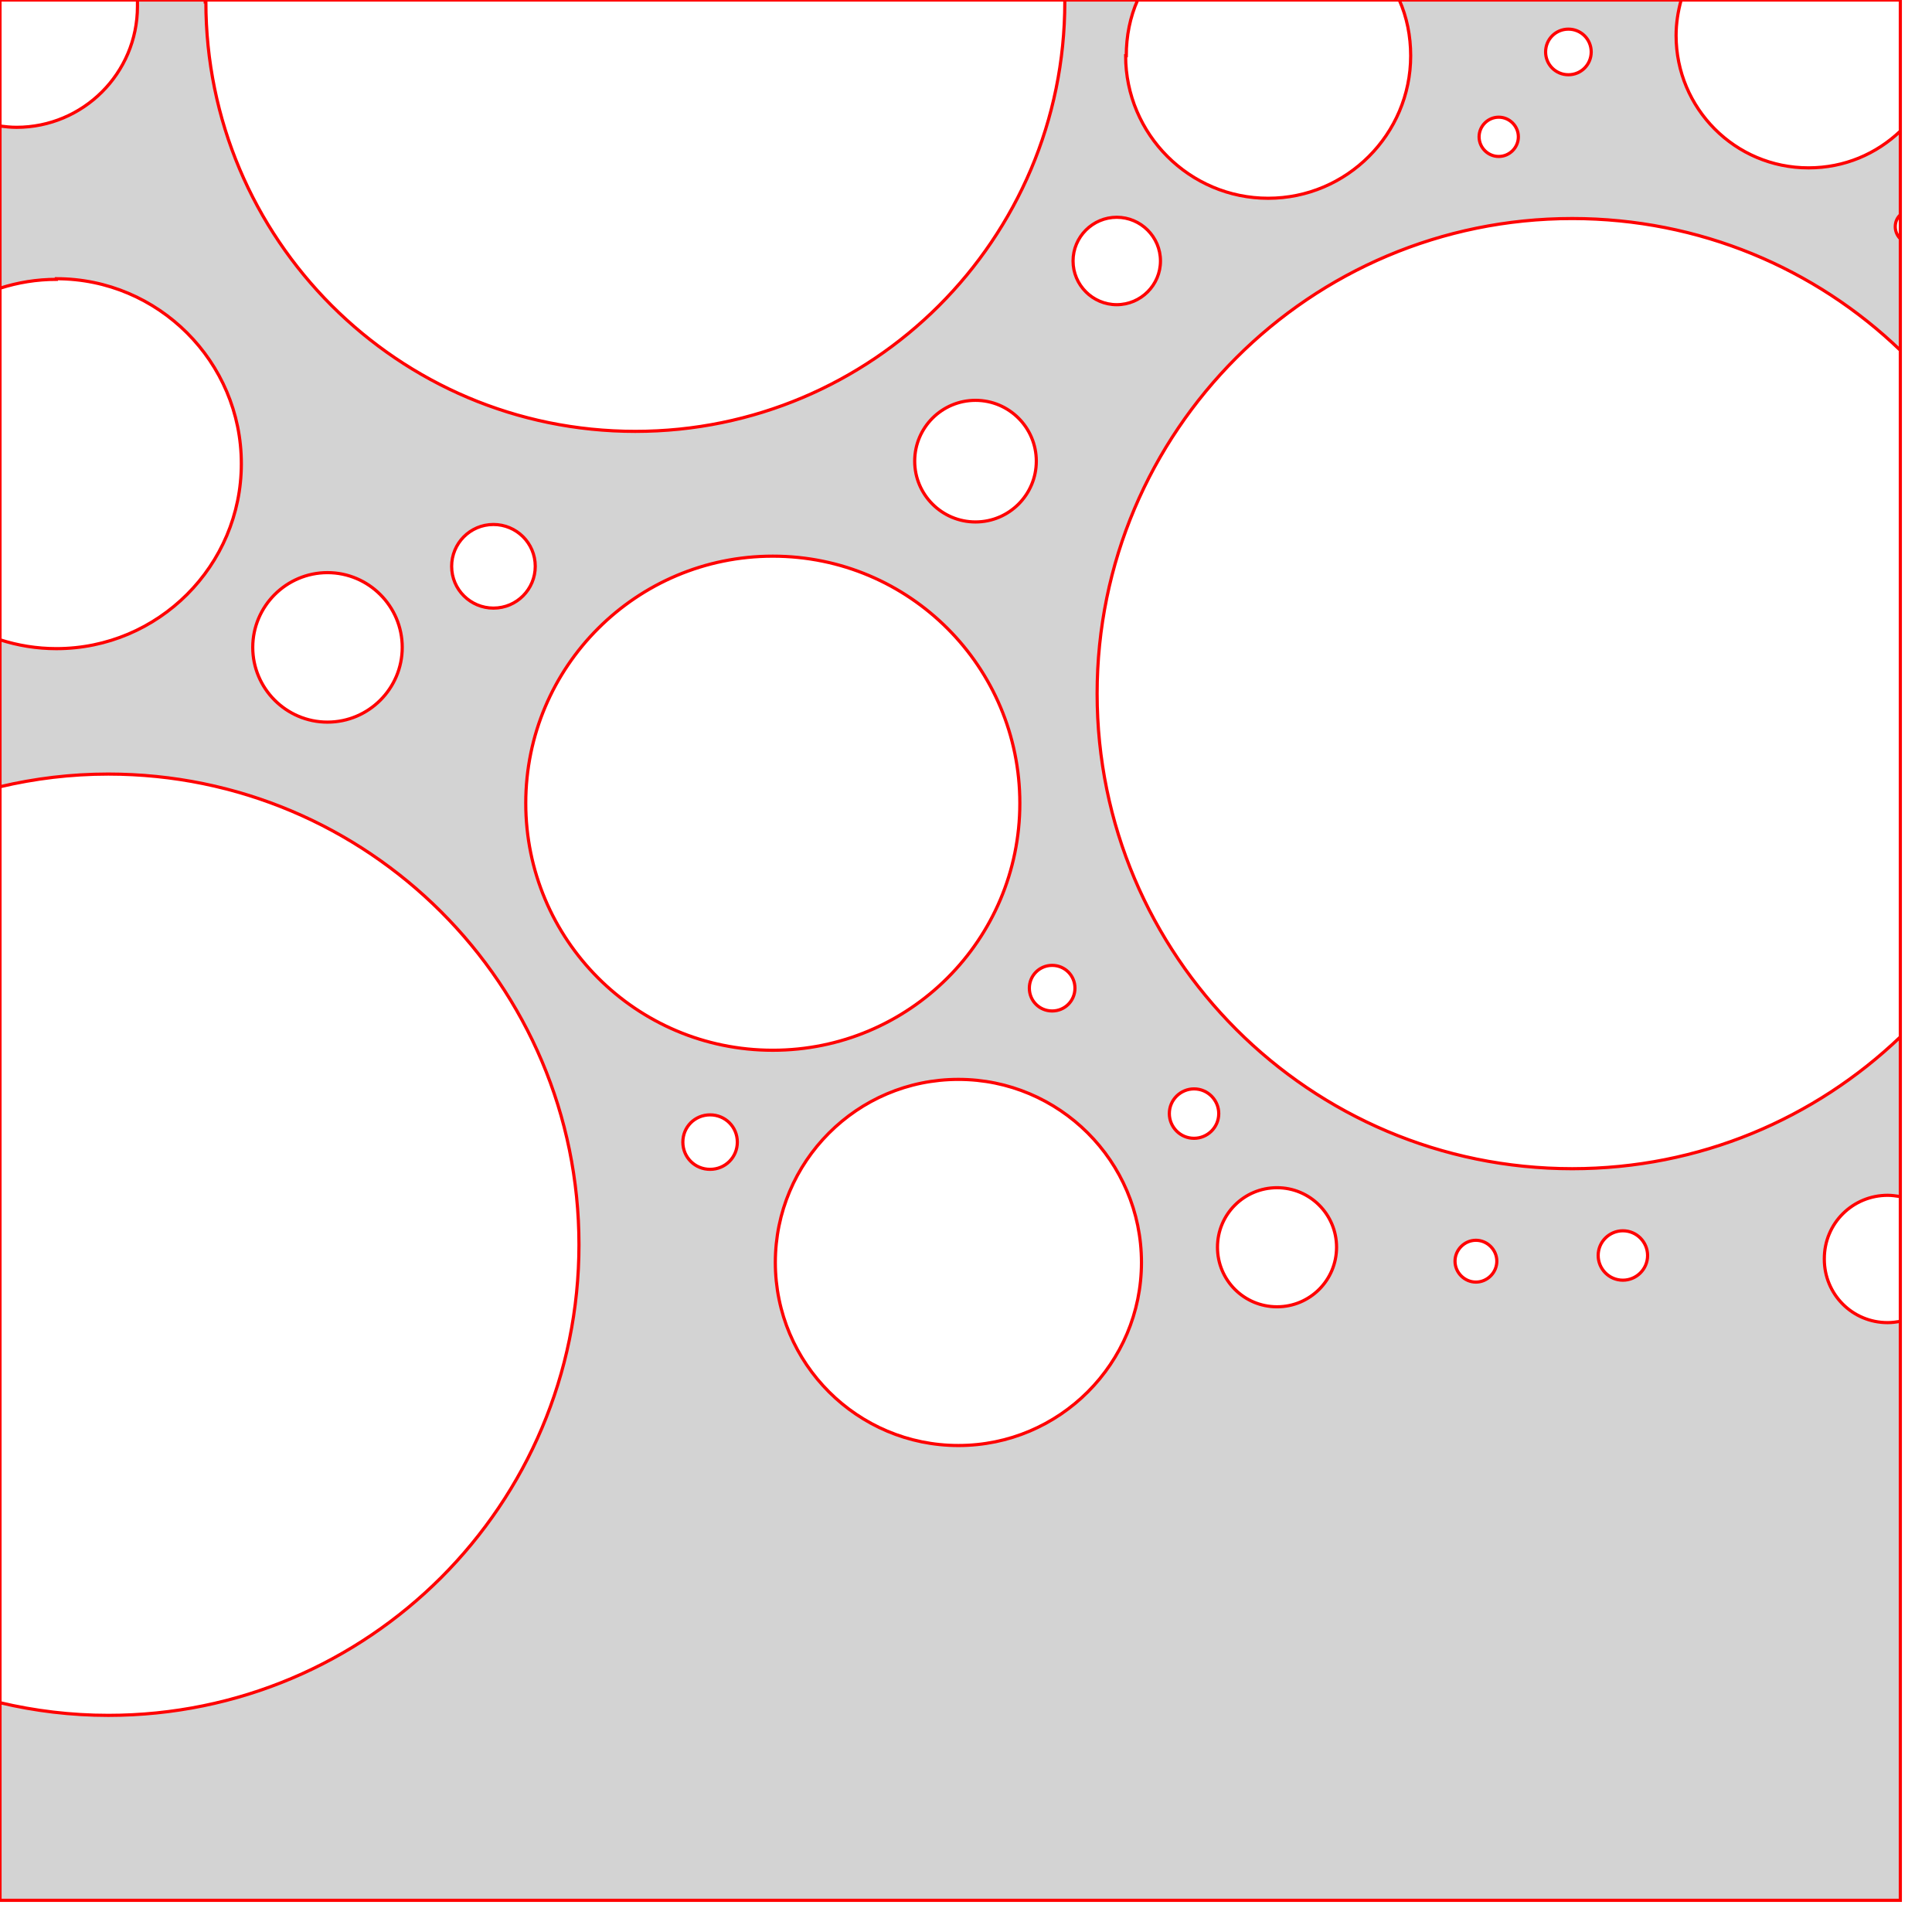
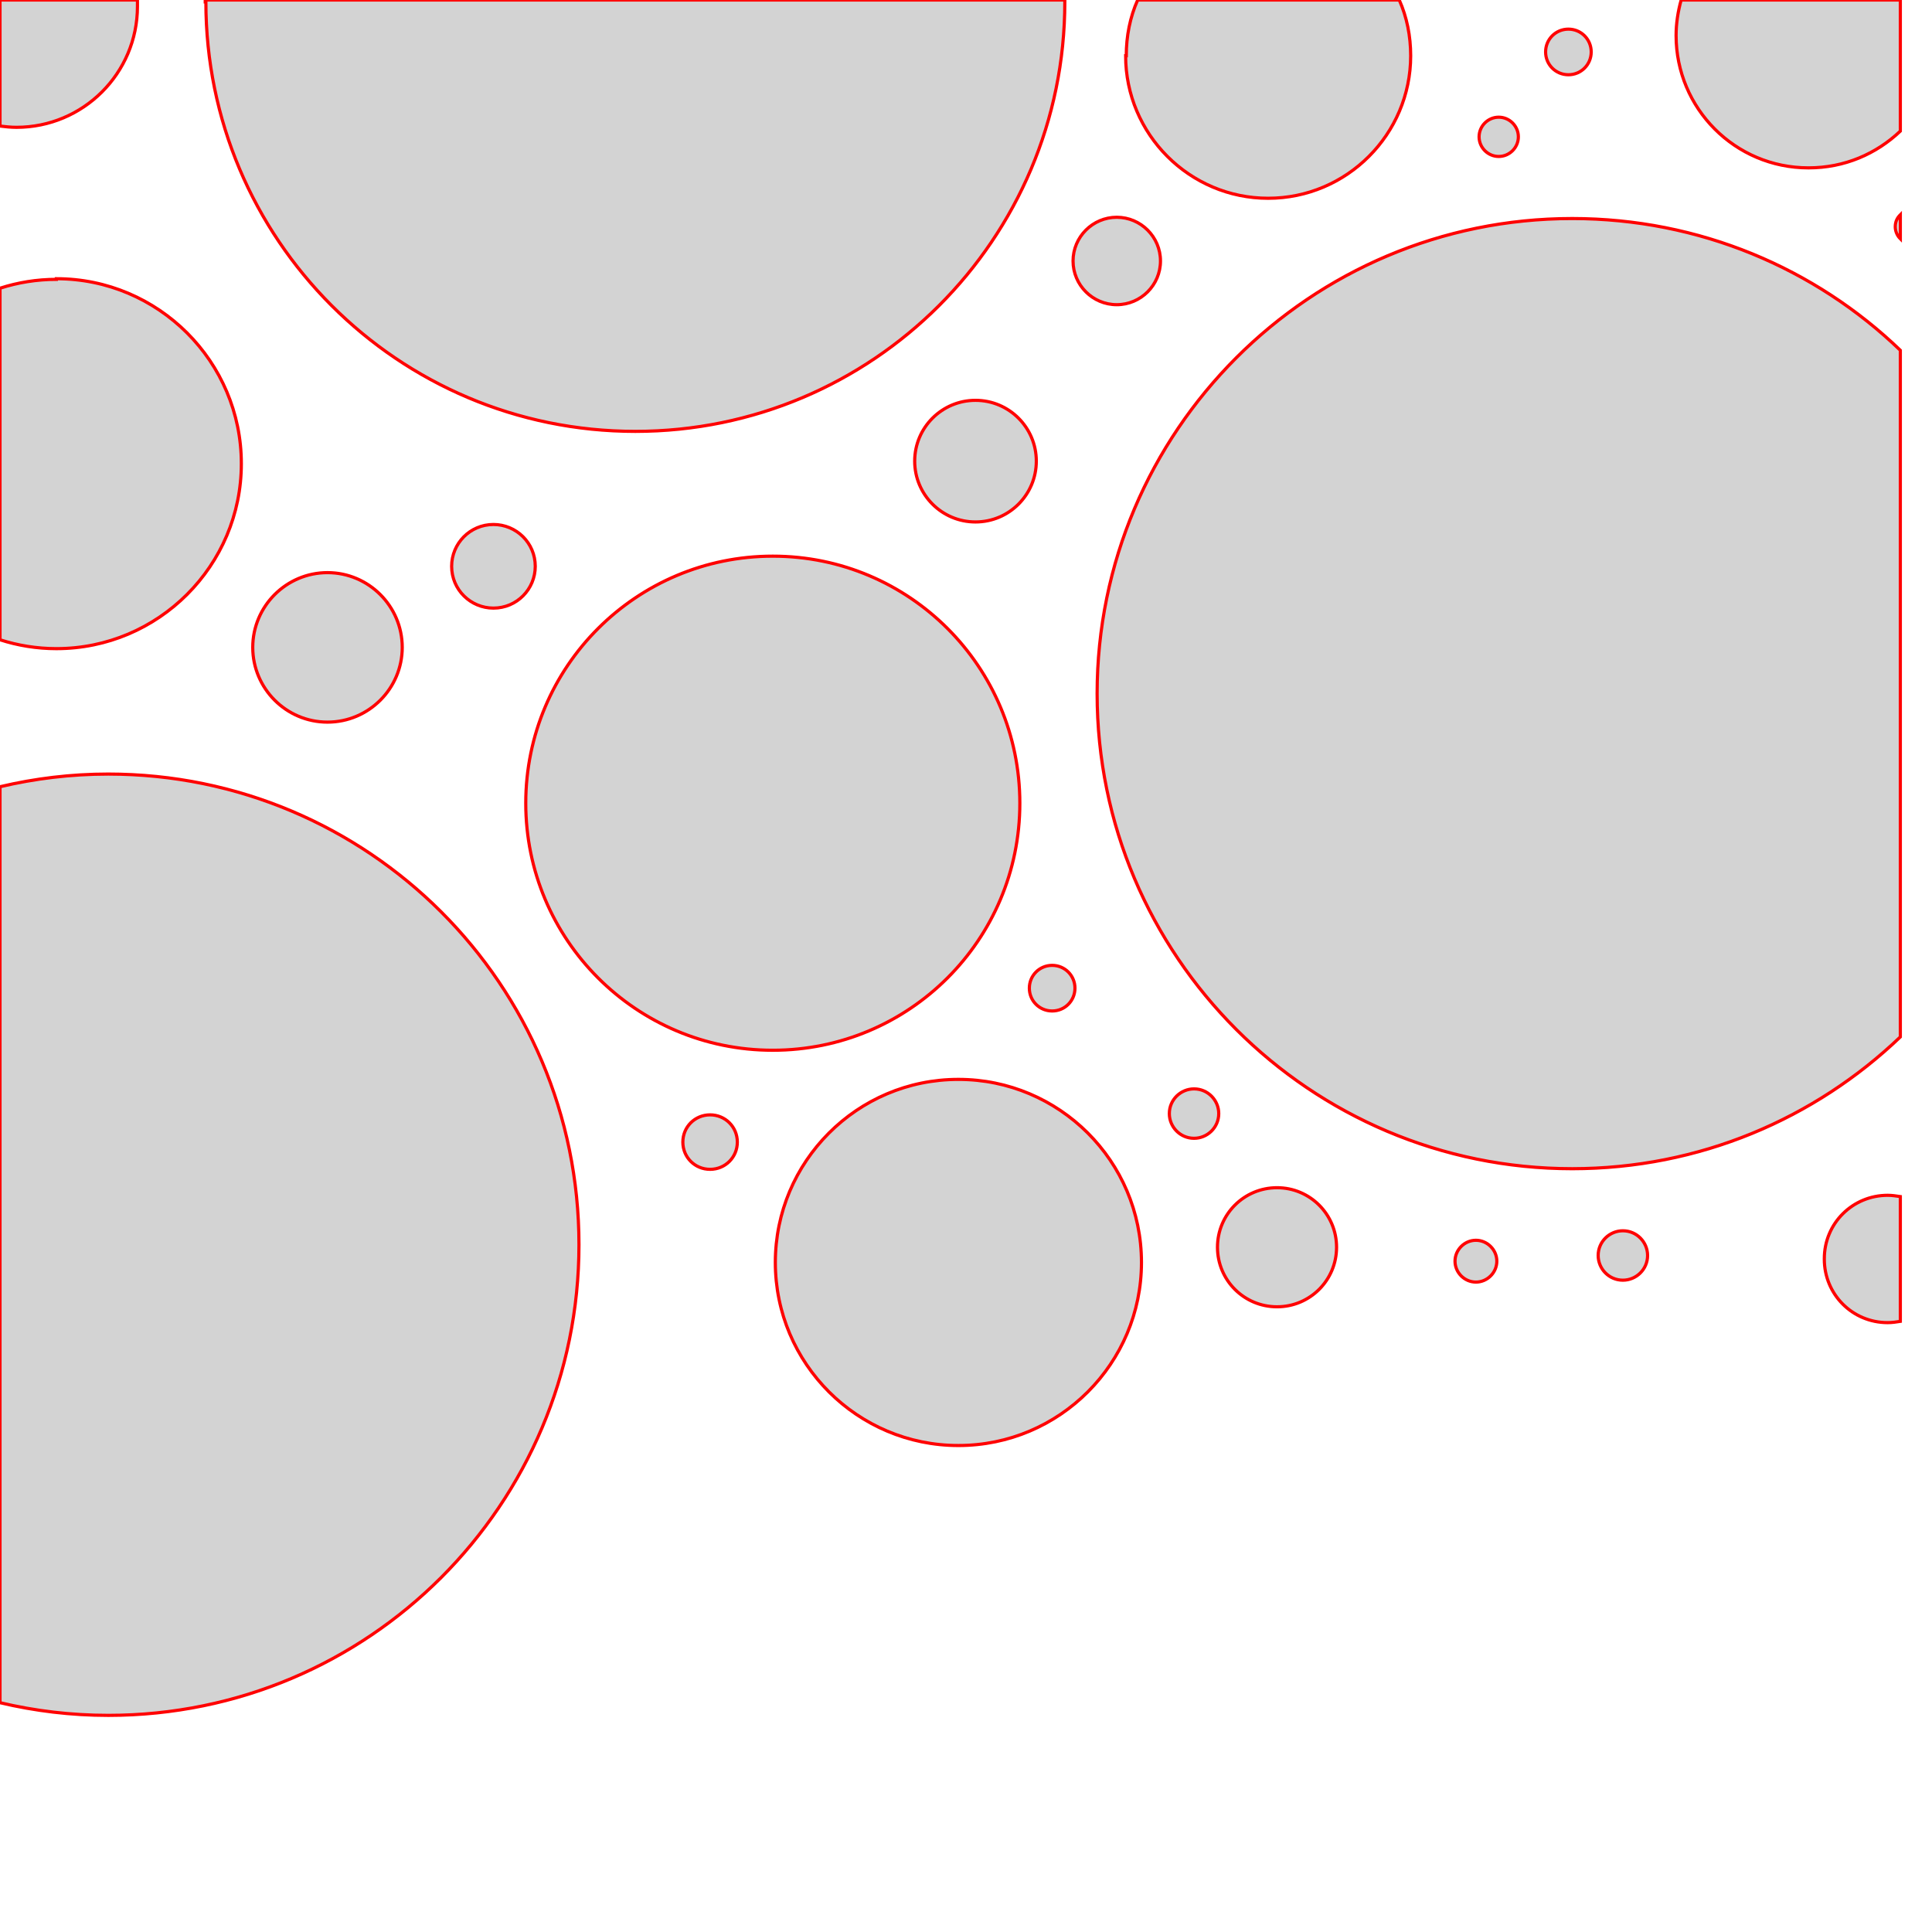
- <svg xmlns="http://www.w3.org/2000/svg" version="1.1" width="3in" height="3in" viewBox="0 0 3.05 3.05">
+ <svg xmlns="http://www.w3.org/2000/svg" version="1.1" width="3in" height="3in" viewBox="0 -1.1275702593849246e-17 3.05 3.05">
  <g fill="none" fill-rule="none" stroke="none" stroke-width="none" stroke-linecap="butt" stroke-linejoin="miter" stroke-miterlimit="10" stroke-dasharray="" stroke-dashoffset="0" font-family="none" font-weight="none" font-size="none" text-anchor="none" style="mix-blend-mode: normal">
+     <path d="M0,3v-3h3v3z" fill="none" fill-rule="nonzero" stroke="none" stroke-width="1" />
    <path d="M0.233,0l1.278,3" fill="none" fill-rule="nonzero" stroke="none" stroke-width="1" />
-     <path d="M0,3v-3h3v3zM1.732,1.095c0,-0.414 0.336,-0.75 0.75,-0.75c0.201,0 0.384,0.079 0.518,0.208v1.084c-0.135,0.129 -0.317,0.208 -0.518,0.208c-0.414,0 -0.75,-0.336 -0.75,-0.75zM0.171,1.222c0.41,0 0.743,0.332 0.743,0.743c0,0.41 -0.332,0.743 -0.743,0.743c-0.059,0 -0.116,-0.007 -0.171,-0.02l0,-1.446c0.055,-0.013 0.112,-0.02 0.171,-0.02zM0.324,0.003c0,-0.001 0,-0.002 0,-0.003l1.357,0c0,0.001 0,0.002 0,0.003c0,0.375 -0.304,0.678 -0.678,0.678c-0.375,0 -0.678,-0.304 -0.678,-0.678zM0.83,1.268c0,-0.216 0.175,-0.39 0.39,-0.39c0.216,0 0.39,0.175 0.39,0.39c0,0.216 -0.175,0.39 -0.39,0.39c-0.216,0 -0.39,-0.175 -0.39,-0.39zM0.089,0.44c0.161,0 0.292,0.131 0.292,0.292c0,0.161 -0.131,0.292 -0.292,0.292c-0.031,0 -0.061,-0.005 -0.089,-0.014l0,-0.555c0.028,-0.009 0.058,-0.014 0.089,-0.014zM1.224,1.993c0,-0.159 0.129,-0.289 0.289,-0.289c0.159,0 0.289,0.129 0.289,0.289c0,0.159 -0.129,0.289 -0.289,0.289c-0.159,0 -0.289,-0.129 -0.289,-0.289zM1.778,0.088c0,-0.031 0.006,-0.061 0.018,-0.088l0.413,0c0.012,0.027 0.018,0.057 0.018,0.088c0,0.124 -0.101,0.225 -0.225,0.225c-0.124,0 -0.225,-0.101 -0.225,-0.225zM2.646,0.056c0,-0.019 0.003,-0.038 0.008,-0.056h0.346v0.207c-0.038,0.036 -0.088,0.058 -0.145,0.058c-0.116,0 -0.209,-0.094 -0.209,-0.209zM0.217,0.01c0,0.106 -0.086,0.191 -0.191,0.191c-0.009,0 -0.018,-0.001 -0.026,-0.002v-0.199l0.217,0c0,0.003 0,0.006 0,0.01zM0.399,1.022c0,-0.065 0.053,-0.118 0.118,-0.118c0.065,0 0.118,0.053 0.118,0.118c0,0.065 -0.053,0.118 -0.118,0.118c-0.065,0 -0.118,-0.053 -0.118,-0.118zM2.88,1.987c0,-0.056 0.045,-0.1 0.1,-0.1c0.007,0 0.013,0.001 0.02,0.002v0.197c-0.006,0.001 -0.013,0.002 -0.02,0.002c-0.056,0 -0.1,-0.045 -0.1,-0.1zM1.444,0.728c0,-0.053 0.043,-0.096 0.096,-0.096c0.053,0 0.096,0.043 0.096,0.096c0,0.053 -0.043,0.096 -0.096,0.096c-0.053,0 -0.096,-0.043 -0.096,-0.096zM1.922,1.969c0,-0.052 0.042,-0.094 0.094,-0.094c0.052,0 0.094,0.042 0.094,0.094c0,0.052 -0.042,0.094 -0.094,0.094c-0.052,0 -0.094,-0.042 -0.094,-0.094zM1.694,0.412c0,-0.038 0.031,-0.069 0.069,-0.069c0.038,0 0.069,0.031 0.069,0.069c0,0.038 -0.031,0.069 -0.069,0.069c-0.038,0 -0.069,-0.031 -0.069,-0.069zM0.713,0.894c0,-0.036 0.029,-0.066 0.066,-0.066c0.036,0 0.066,0.029 0.066,0.066c0,0.036 -0.029,0.066 -0.066,0.066c-0.036,0 -0.066,-0.029 -0.066,-0.066zM1.078,1.803c0,-0.024 0.019,-0.043 0.043,-0.043c0.024,0 0.043,0.019 0.043,0.043c0,0.024 -0.019,0.043 -0.043,0.043c-0.024,0 -0.043,-0.019 -0.043,-0.043zM1.846,1.758c0,-0.022 0.018,-0.039 0.039,-0.039c0.022,0 0.039,0.018 0.039,0.039c0,0.022 -0.018,0.039 -0.039,0.039c-0.022,0 -0.039,-0.018 -0.039,-0.039zM2.523,1.982c0,-0.022 0.018,-0.039 0.039,-0.039c0.022,0 0.039,0.018 0.039,0.039c0,0.022 -0.018,0.039 -0.039,0.039c-0.022,0 -0.039,-0.018 -0.039,-0.039zM1.625,1.56c0,-0.02 0.016,-0.036 0.036,-0.036c0.02,0 0.036,0.016 0.036,0.036c0,0.02 -0.016,0.036 -0.036,0.036c-0.02,0 -0.036,-0.016 -0.036,-0.036zM2.44,0.082c0,-0.02 0.016,-0.036 0.036,-0.036c0.02,0 0.036,0.016 0.036,0.036c0,0.02 -0.016,0.036 -0.036,0.036c-0.02,0 -0.036,-0.016 -0.036,-0.036zM2.297,1.991c0,-0.018 0.015,-0.033 0.033,-0.033c0.018,0 0.033,0.015 0.033,0.033c0,0.018 -0.015,0.033 -0.033,0.033c-0.018,0 -0.033,-0.015 -0.033,-0.033zM2.335,0.216c0,-0.017 0.014,-0.031 0.031,-0.031c0.017,0 0.031,0.014 0.031,0.031c0,0.017 -0.014,0.031 -0.031,0.031c-0.017,0 -0.031,-0.014 -0.031,-0.031zM2.992,0.358c0,-0.008 0.003,-0.014 0.008,-0.019v0.038c-0.005,-0.005 -0.008,-0.012 -0.008,-0.019z" fill="#d3d3d3" fill-rule="evenodd" stroke="#ff0000" stroke-width="0.005" />
+     <path d="M1.732,1.095c0,-0.414 0.336,-0.75 0.75,-0.75c0.201,0 0.384,0.079 0.518,0.208v1.084c-0.135,0.129 -0.317,0.208 -0.518,0.208c-0.414,0 -0.75,-0.336 -0.75,-0.75zM0.171,1.222c0.41,0 0.743,0.332 0.743,0.743c0,0.41 -0.332,0.743 -0.743,0.743c-0.059,0 -0.116,-0.007 -0.171,-0.02l0,-1.446c0.055,-0.013 0.112,-0.02 0.171,-0.02zM0.324,0.003c0,-0.001 0,-0.002 0,-0.003l1.357,0c0,0.001 0,0.002 0,0.003c0,0.375 -0.304,0.678 -0.678,0.678c-0.375,0 -0.678,-0.304 -0.678,-0.678zM0.83,1.268c0,-0.216 0.175,-0.39 0.39,-0.39c0.216,0 0.39,0.175 0.39,0.39c0,0.216 -0.175,0.39 -0.39,0.39c-0.216,0 -0.39,-0.175 -0.39,-0.39zM0.089,0.44c0.161,0 0.292,0.131 0.292,0.292c0,0.161 -0.131,0.292 -0.292,0.292c-0.031,0 -0.061,-0.005 -0.089,-0.014l0,-0.555c0.028,-0.009 0.058,-0.014 0.089,-0.014zM1.224,1.993c0,-0.159 0.129,-0.289 0.289,-0.289c0.159,0 0.289,0.129 0.289,0.289c0,0.159 -0.129,0.289 -0.289,0.289c-0.159,0 -0.289,-0.129 -0.289,-0.289zM1.778,0.088c0,-0.031 0.006,-0.061 0.018,-0.088l0.413,0c0.012,0.027 0.018,0.057 0.018,0.088c0,0.124 -0.101,0.225 -0.225,0.225c-0.124,0 -0.225,-0.101 -0.225,-0.225zM2.646,0.056c0,-0.019 0.003,-0.038 0.008,-0.056h0.346v0.207c-0.038,0.036 -0.088,0.058 -0.145,0.058c-0.116,0 -0.209,-0.094 -0.209,-0.209zM0.217,0.01c0,0.106 -0.086,0.191 -0.191,0.191c-0.009,0 -0.018,-0.001 -0.026,-0.002v-0.199l0.217,0c0,0.003 0,0.006 0,0.01zM0.399,1.022c0,-0.065 0.053,-0.118 0.118,-0.118c0.065,0 0.118,0.053 0.118,0.118c0,0.065 -0.053,0.118 -0.118,0.118c-0.065,0 -0.118,-0.053 -0.118,-0.118zM2.88,1.987c0,-0.056 0.045,-0.1 0.1,-0.1c0.007,0 0.013,0.001 0.02,0.002v0.197c-0.006,0.001 -0.013,0.002 -0.02,0.002c-0.056,0 -0.1,-0.045 -0.1,-0.1zM1.444,0.728c0,-0.053 0.043,-0.096 0.096,-0.096c0.053,0 0.096,0.043 0.096,0.096c0,0.053 -0.043,0.096 -0.096,0.096c-0.053,0 -0.096,-0.043 -0.096,-0.096zM1.922,1.969c0,-0.052 0.042,-0.094 0.094,-0.094c0.052,0 0.094,0.042 0.094,0.094c0,0.052 -0.042,0.094 -0.094,0.094c-0.052,0 -0.094,-0.042 -0.094,-0.094zM1.694,0.412c0,-0.038 0.031,-0.069 0.069,-0.069c0.038,0 0.069,0.031 0.069,0.069c0,0.038 -0.031,0.069 -0.069,0.069c-0.038,0 -0.069,-0.031 -0.069,-0.069zM0.713,0.894c0,-0.036 0.029,-0.066 0.066,-0.066c0.036,0 0.066,0.029 0.066,0.066c0,0.036 -0.029,0.066 -0.066,0.066c-0.036,0 -0.066,-0.029 -0.066,-0.066zM1.078,1.803c0,-0.024 0.019,-0.043 0.043,-0.043c0.024,0 0.043,0.019 0.043,0.043c0,0.024 -0.019,0.043 -0.043,0.043c-0.024,0 -0.043,-0.019 -0.043,-0.043zM1.846,1.758c0,-0.022 0.018,-0.039 0.039,-0.039c0.022,0 0.039,0.018 0.039,0.039c0,0.022 -0.018,0.039 -0.039,0.039c-0.022,0 -0.039,-0.018 -0.039,-0.039zM2.523,1.982c0,-0.022 0.018,-0.039 0.039,-0.039c0.022,0 0.039,0.018 0.039,0.039c0,0.022 -0.018,0.039 -0.039,0.039c-0.022,0 -0.039,-0.018 -0.039,-0.039zM1.625,1.56c0,-0.02 0.016,-0.036 0.036,-0.036c0.02,0 0.036,0.016 0.036,0.036c0,0.02 -0.016,0.036 -0.036,0.036c-0.02,0 -0.036,-0.016 -0.036,-0.036zM2.44,0.082c0,-0.02 0.016,-0.036 0.036,-0.036c0.02,0 0.036,0.016 0.036,0.036c0,0.02 -0.016,0.036 -0.036,0.036c-0.02,0 -0.036,-0.016 -0.036,-0.036zM2.297,1.991c0,-0.018 0.015,-0.033 0.033,-0.033c0.018,0 0.033,0.015 0.033,0.033c0,0.018 -0.015,0.033 -0.033,0.033c-0.018,0 -0.033,-0.015 -0.033,-0.033zM2.335,0.216c0,-0.017 0.014,-0.031 0.031,-0.031c0.017,0 0.031,0.014 0.031,0.031c0,0.017 -0.014,0.031 -0.031,0.031c-0.017,0 -0.031,-0.014 -0.031,-0.031zM2.992,0.358c0,-0.008 0.003,-0.014 0.008,-0.019v0.038c-0.005,-0.005 -0.008,-0.012 -0.008,-0.019z" fill="#d3d3d3" fill-rule="evenodd" stroke="#ff0000" stroke-width="0.005" />
  </g>
</svg>
